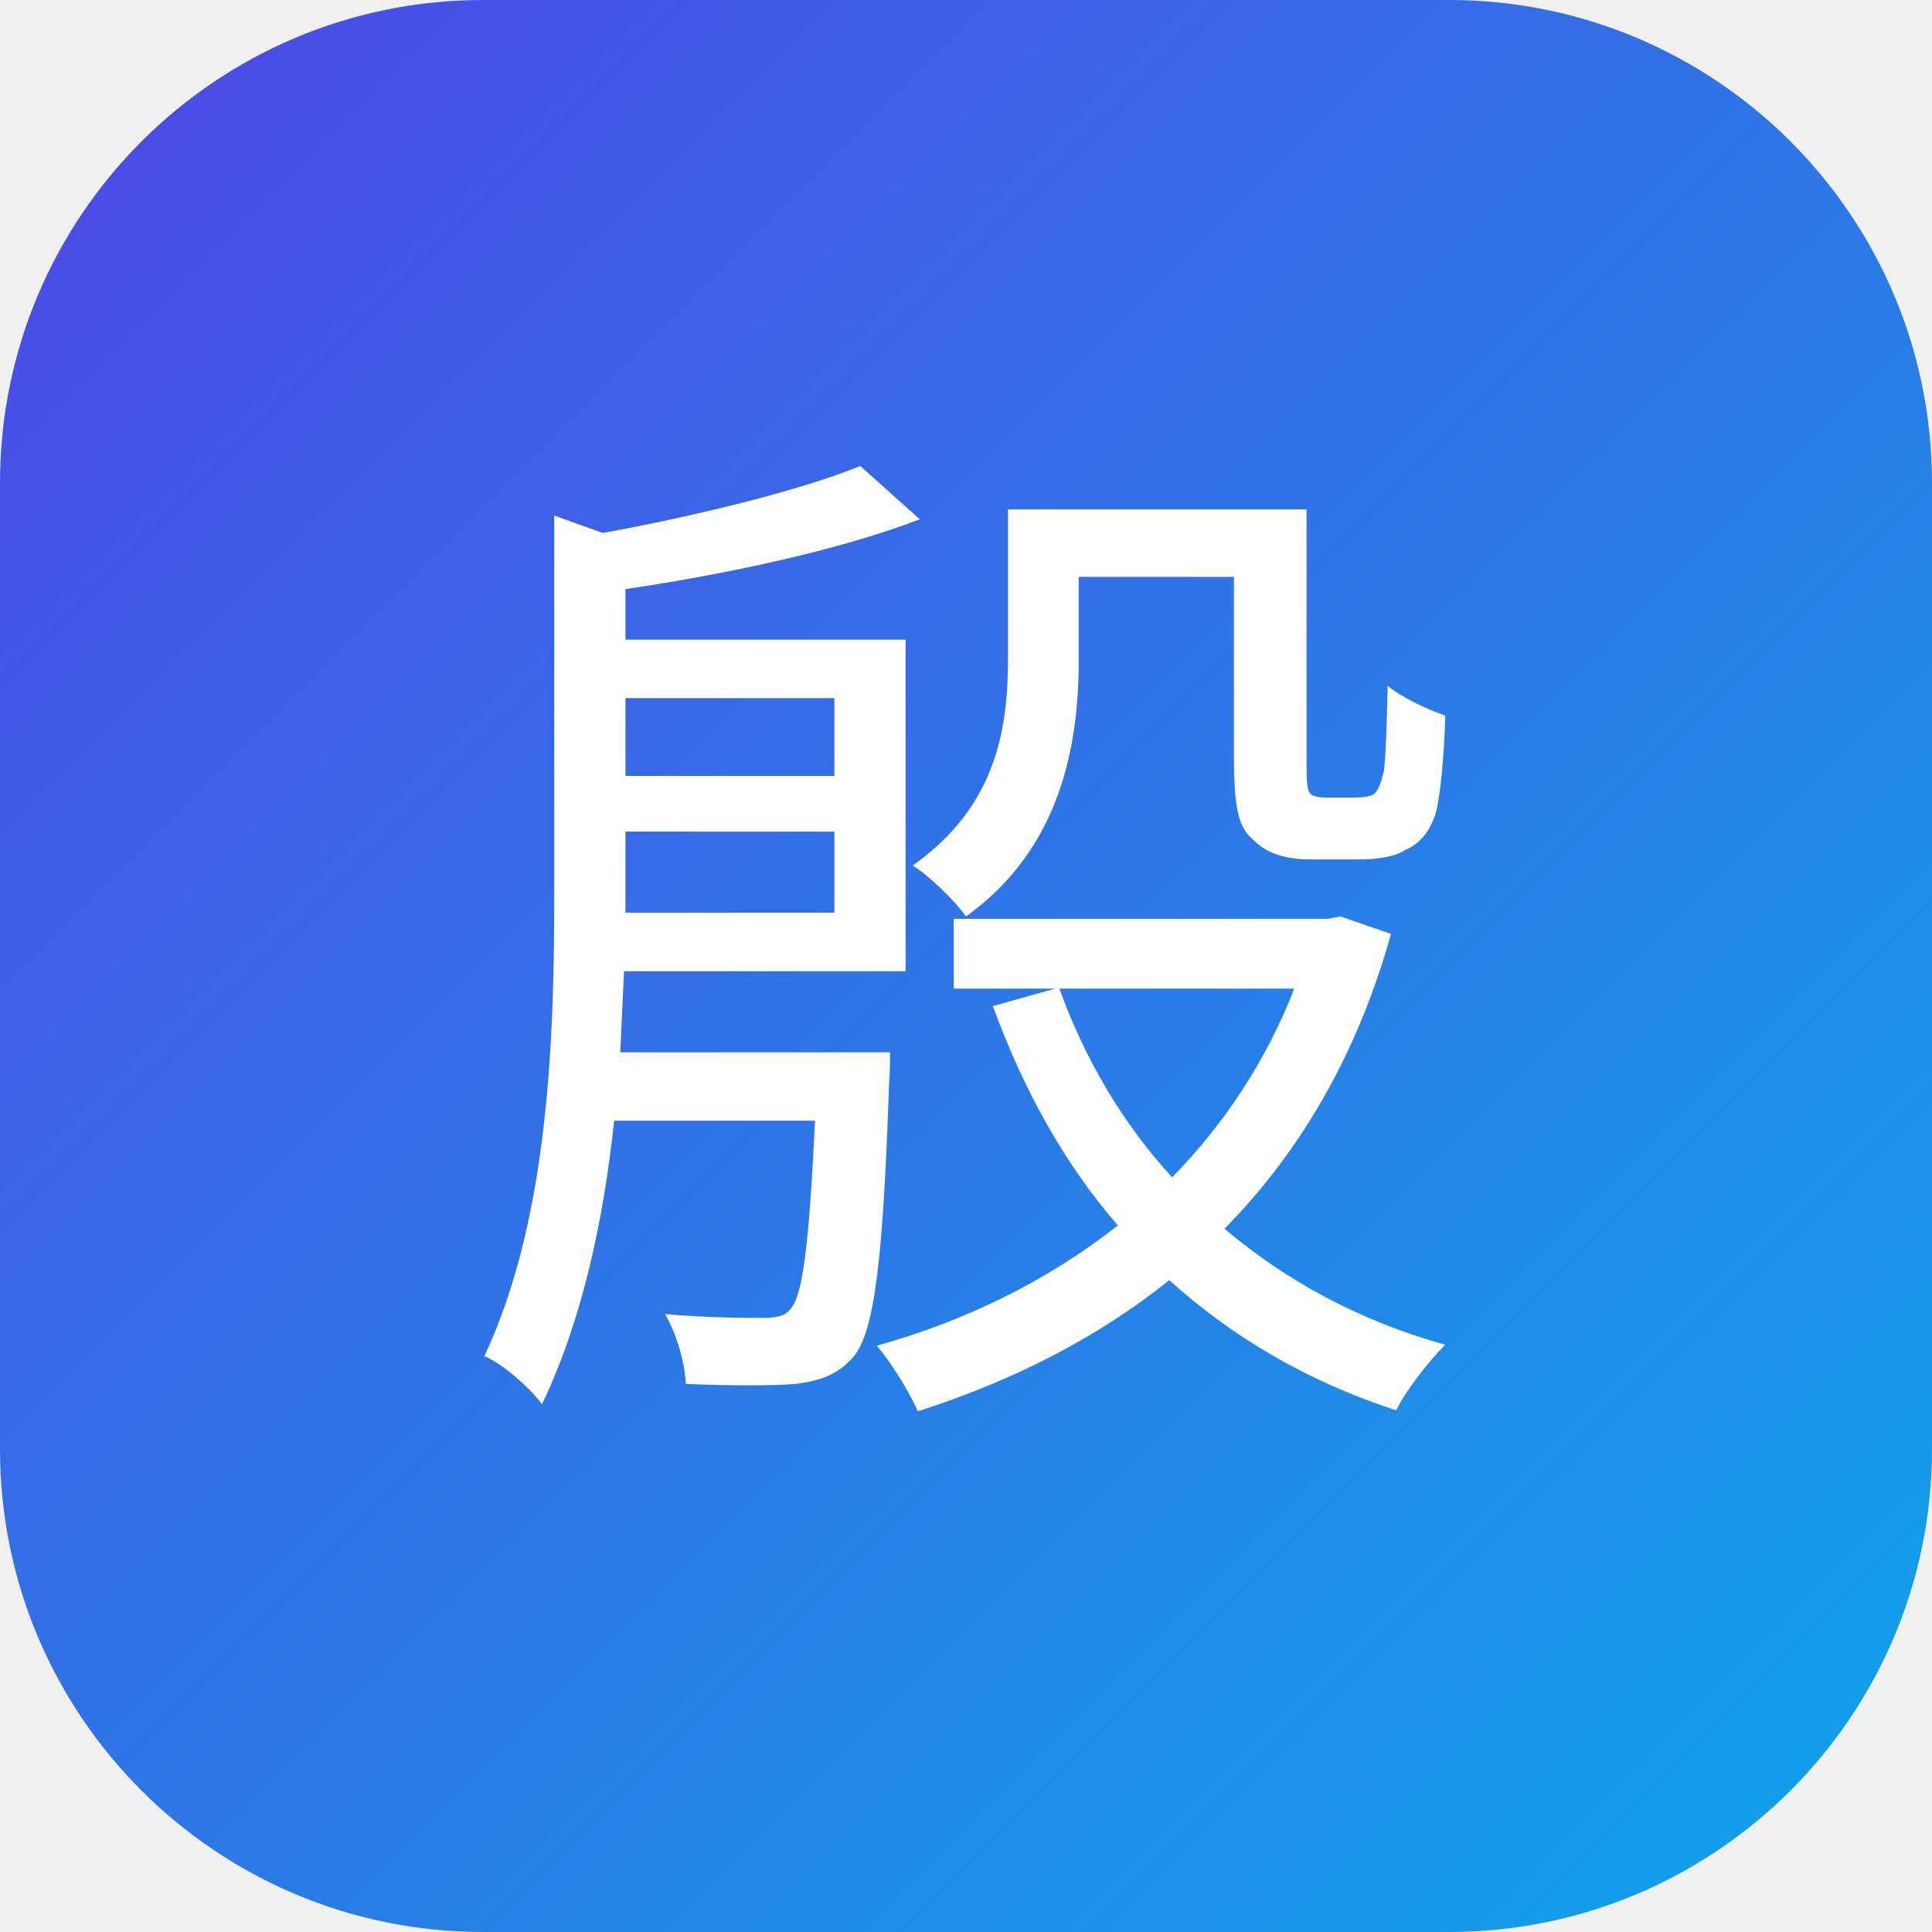
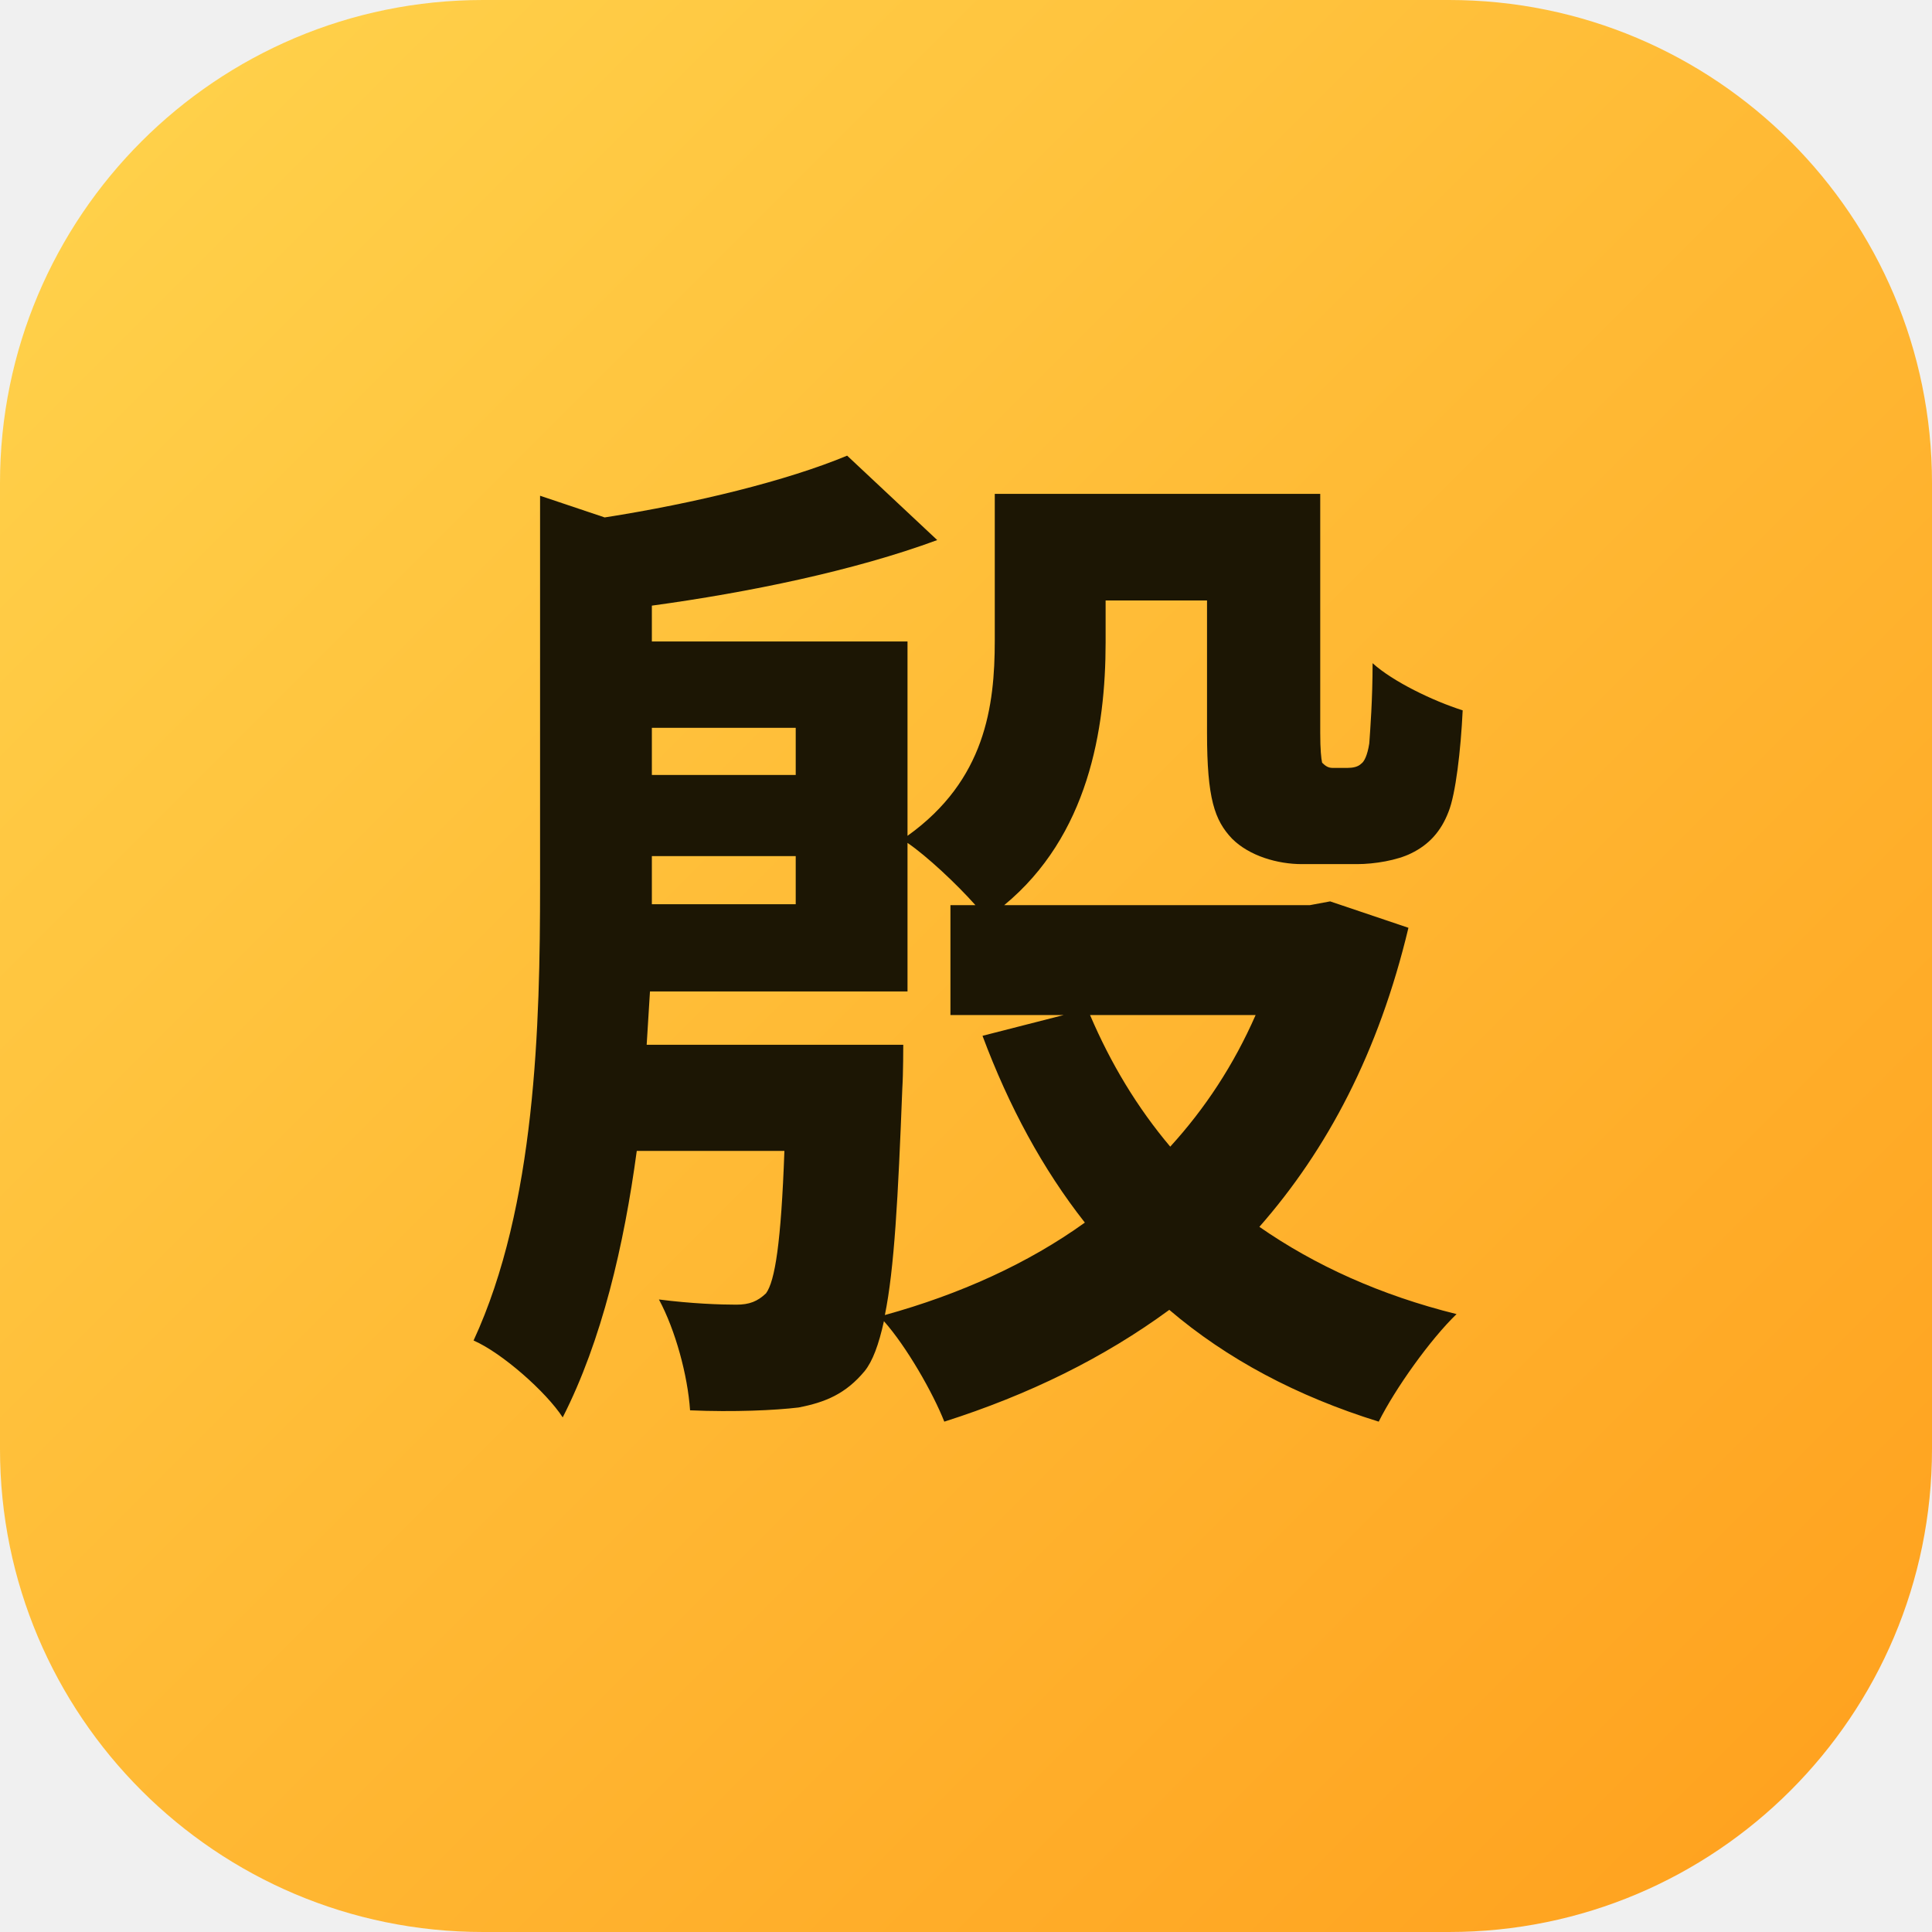
<svg xmlns="http://www.w3.org/2000/svg" viewBox="0 0 64 64" role="img" aria-label="殷嘉琦">
  <defs>
    <linearGradient id="brand" x1="0" y1="0" x2="1" y2="1">
-       <stop offset="0" stop-color="#4f46e5" />
-       <stop offset="1" stop-color="#0ea5e9" />
+       <stop offset="0" stop-color="#ffd44d" />
+       <stop offset="1" stop-color="#ff9f1c" />
    </linearGradient>
  </defs>
  <rect width="64" height="64" rx="16" fill="url(#brand)" />
-   <text x="32" y="44" text-anchor="middle" font-family="PingFang SC, Microsoft YaHei, sans-serif" font-size="34" fill="#ffffff">
+   <text x="32" y="44" text-anchor="middle" font-family="PingFang SC, Microsoft YaHei, sans-serif" font-size="34" fill="#1c1604" font-weight="600">
    殷
  </text>
</svg>
